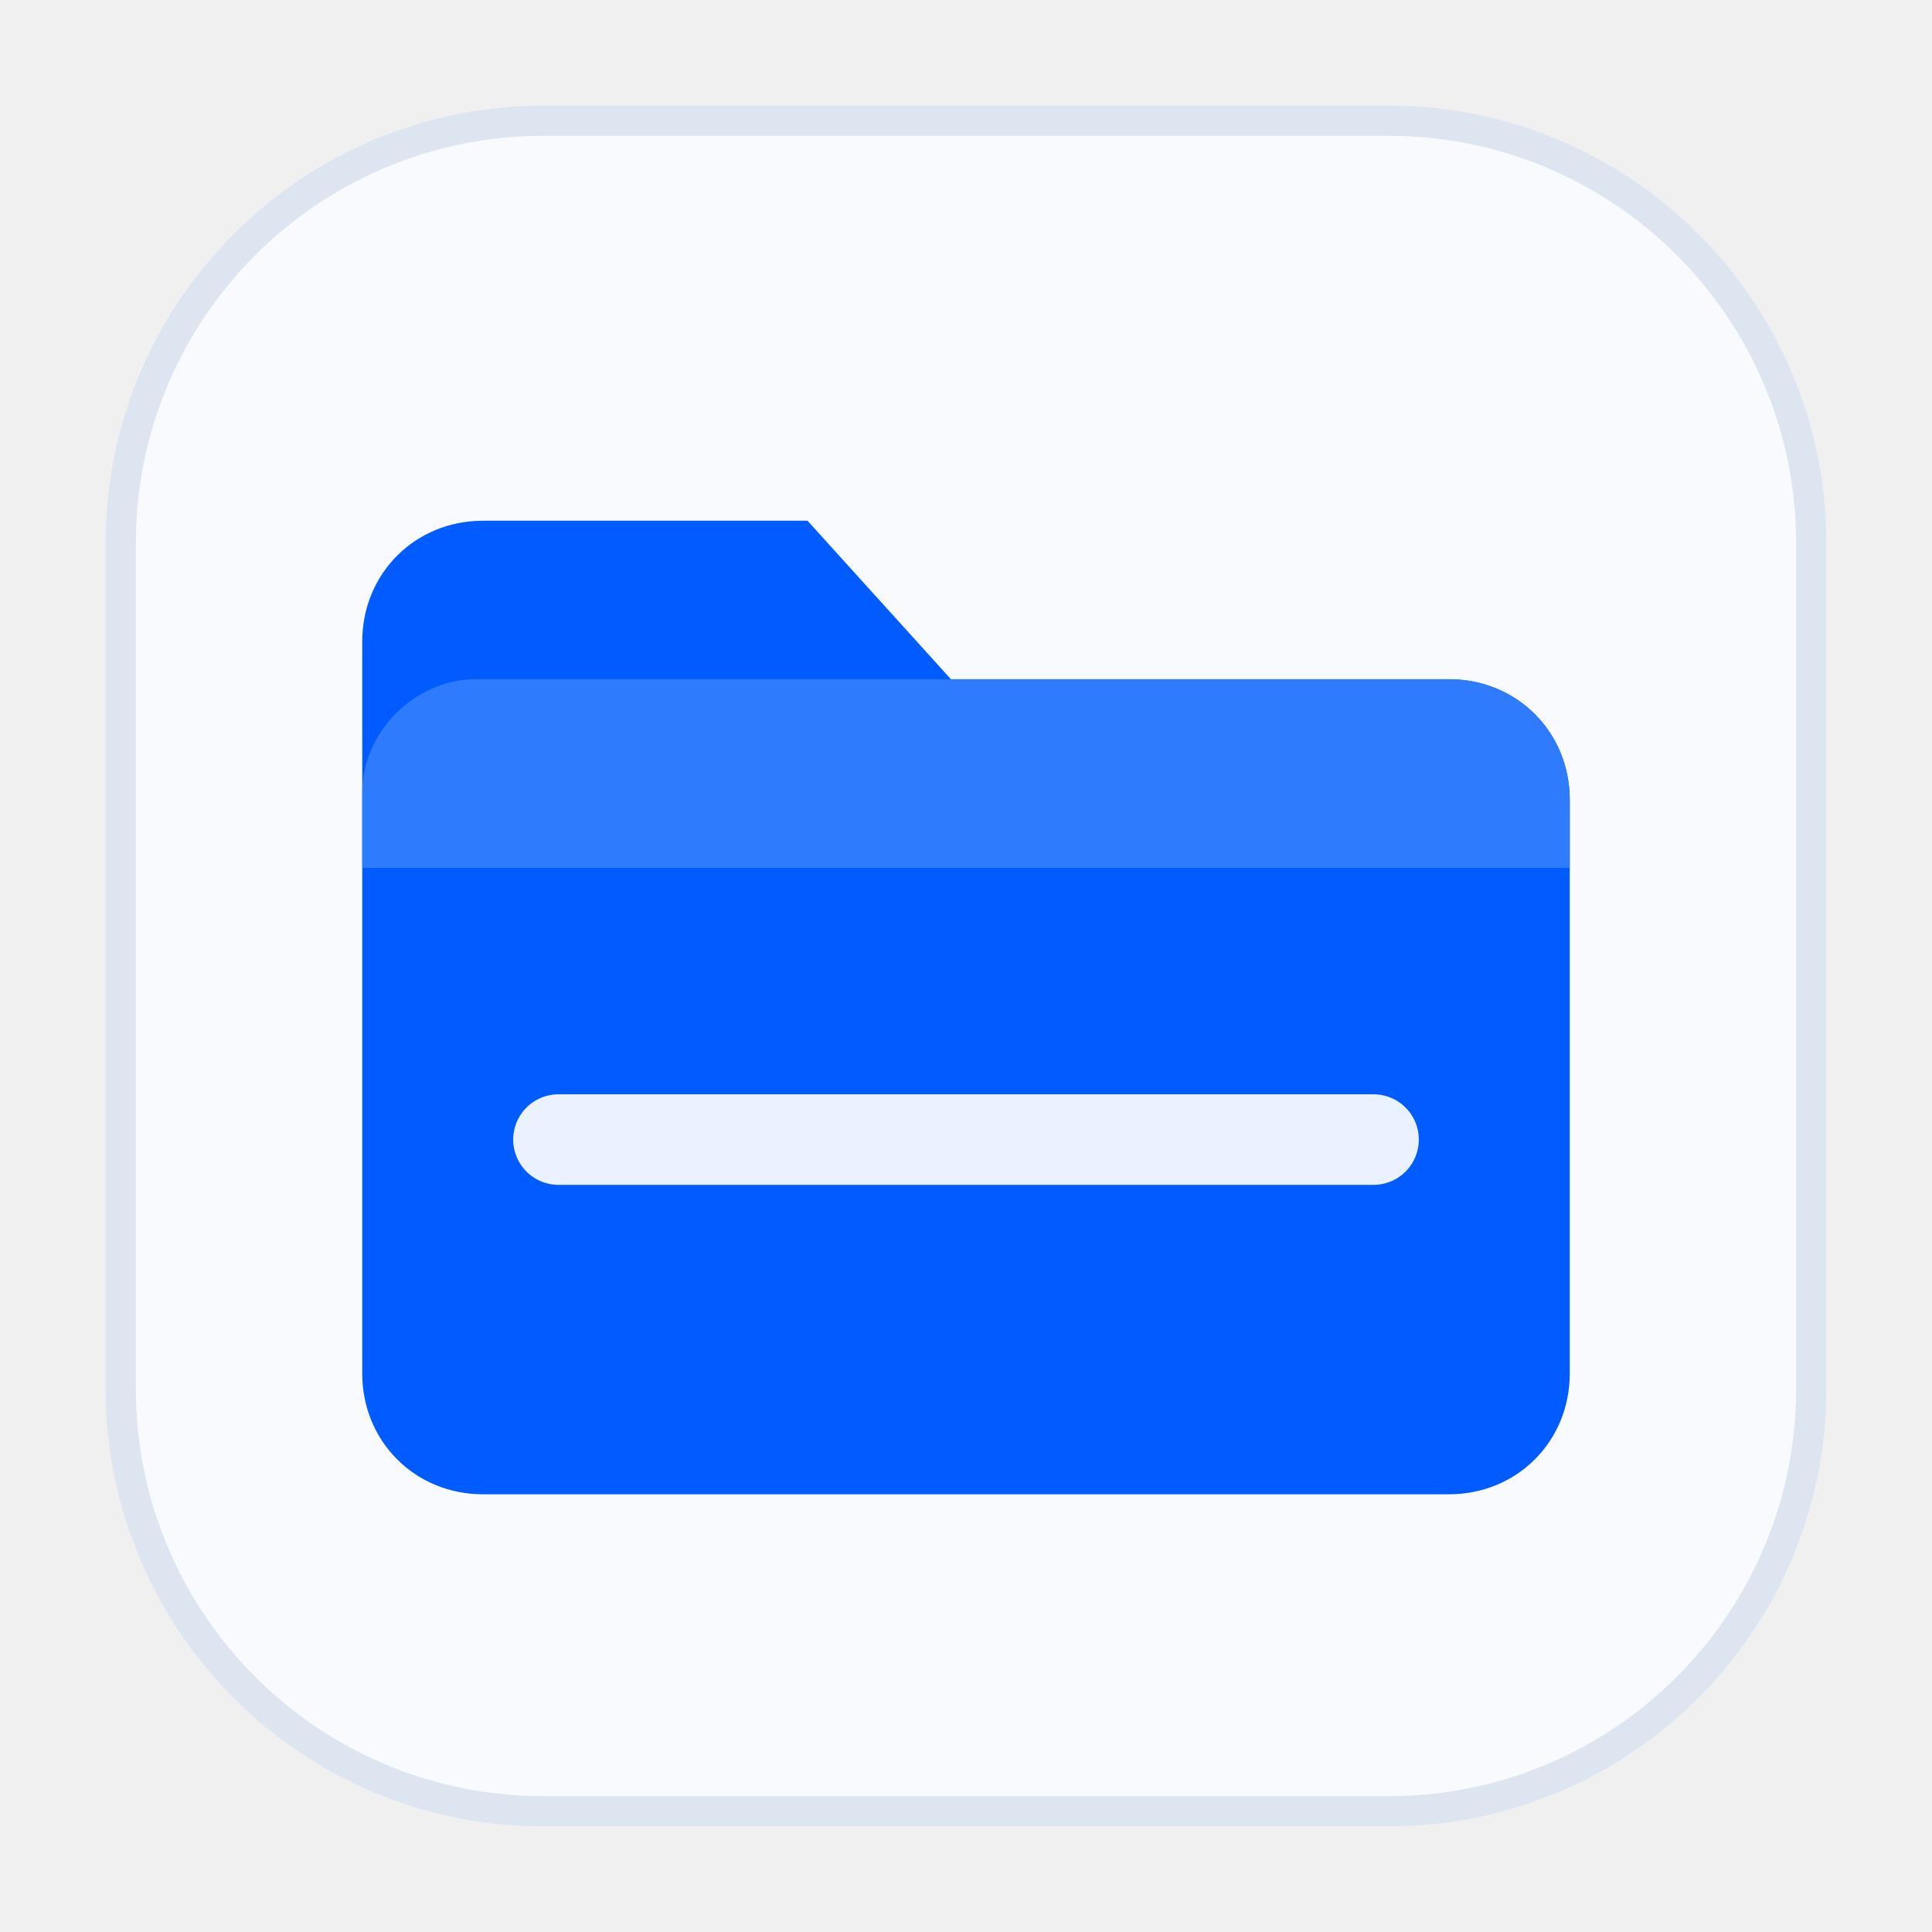
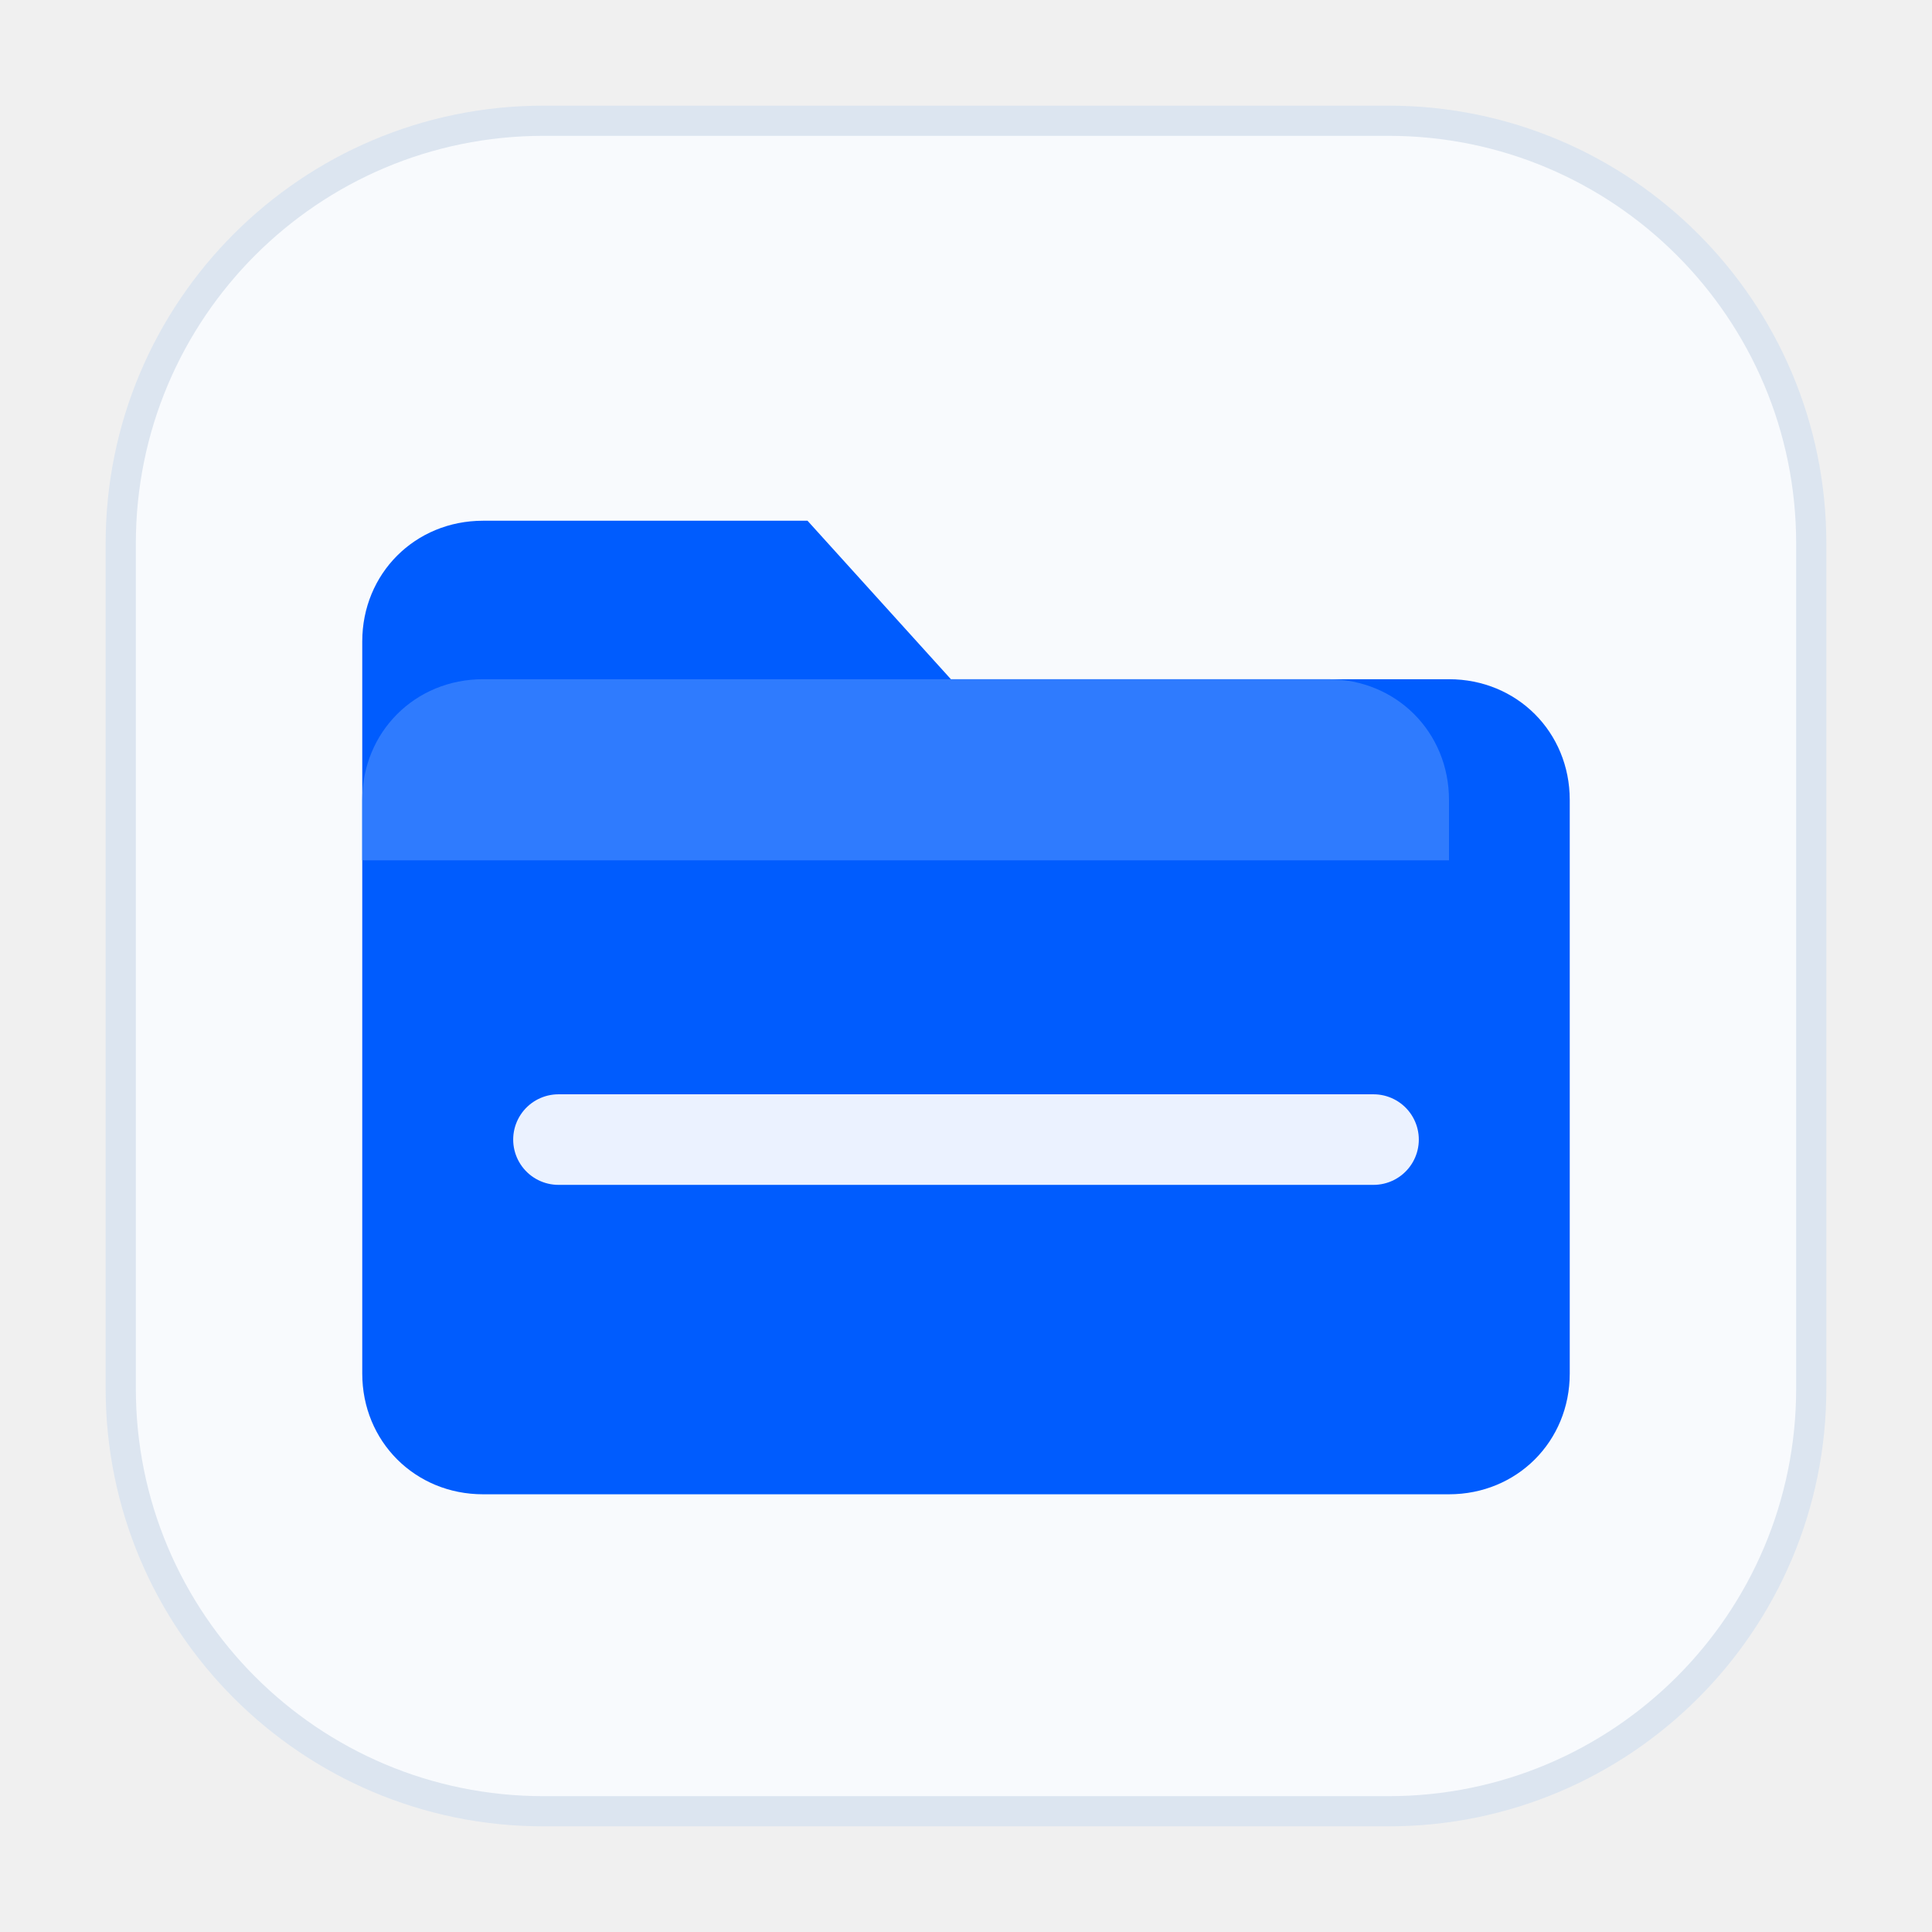
<svg xmlns="http://www.w3.org/2000/svg" width="256" height="256" viewBox="0 0 256 256">
  <rect x="16" y="16" width="224" height="224" rx="56" fill="#F8FAFD" stroke="#DCE5F0" stroke-width="4" />
  <path d="M48 85c0-9 7-16 16-16h43l19 21h66c9 0 16 7 16 16v76c0 9-7 16-16 16H64c-9 0-16-7-16-16V85z" fill="#005CFE" />
-   <path d="M48 105c0-8 7-15 15-15h129c9 0 16 7 16 16v9H48v-10z" fill="#2F7BFE" />
+   <path d="M48 106c0-9 7-16 16-16h112c9 0 16 7 16 16v8H48v-8z" fill="#2F7BFE" />
  <path d="M74 151h108" fill="none" stroke="#FFFFFF" stroke-width="12" stroke-linecap="round" opacity=".92" />
</svg>
